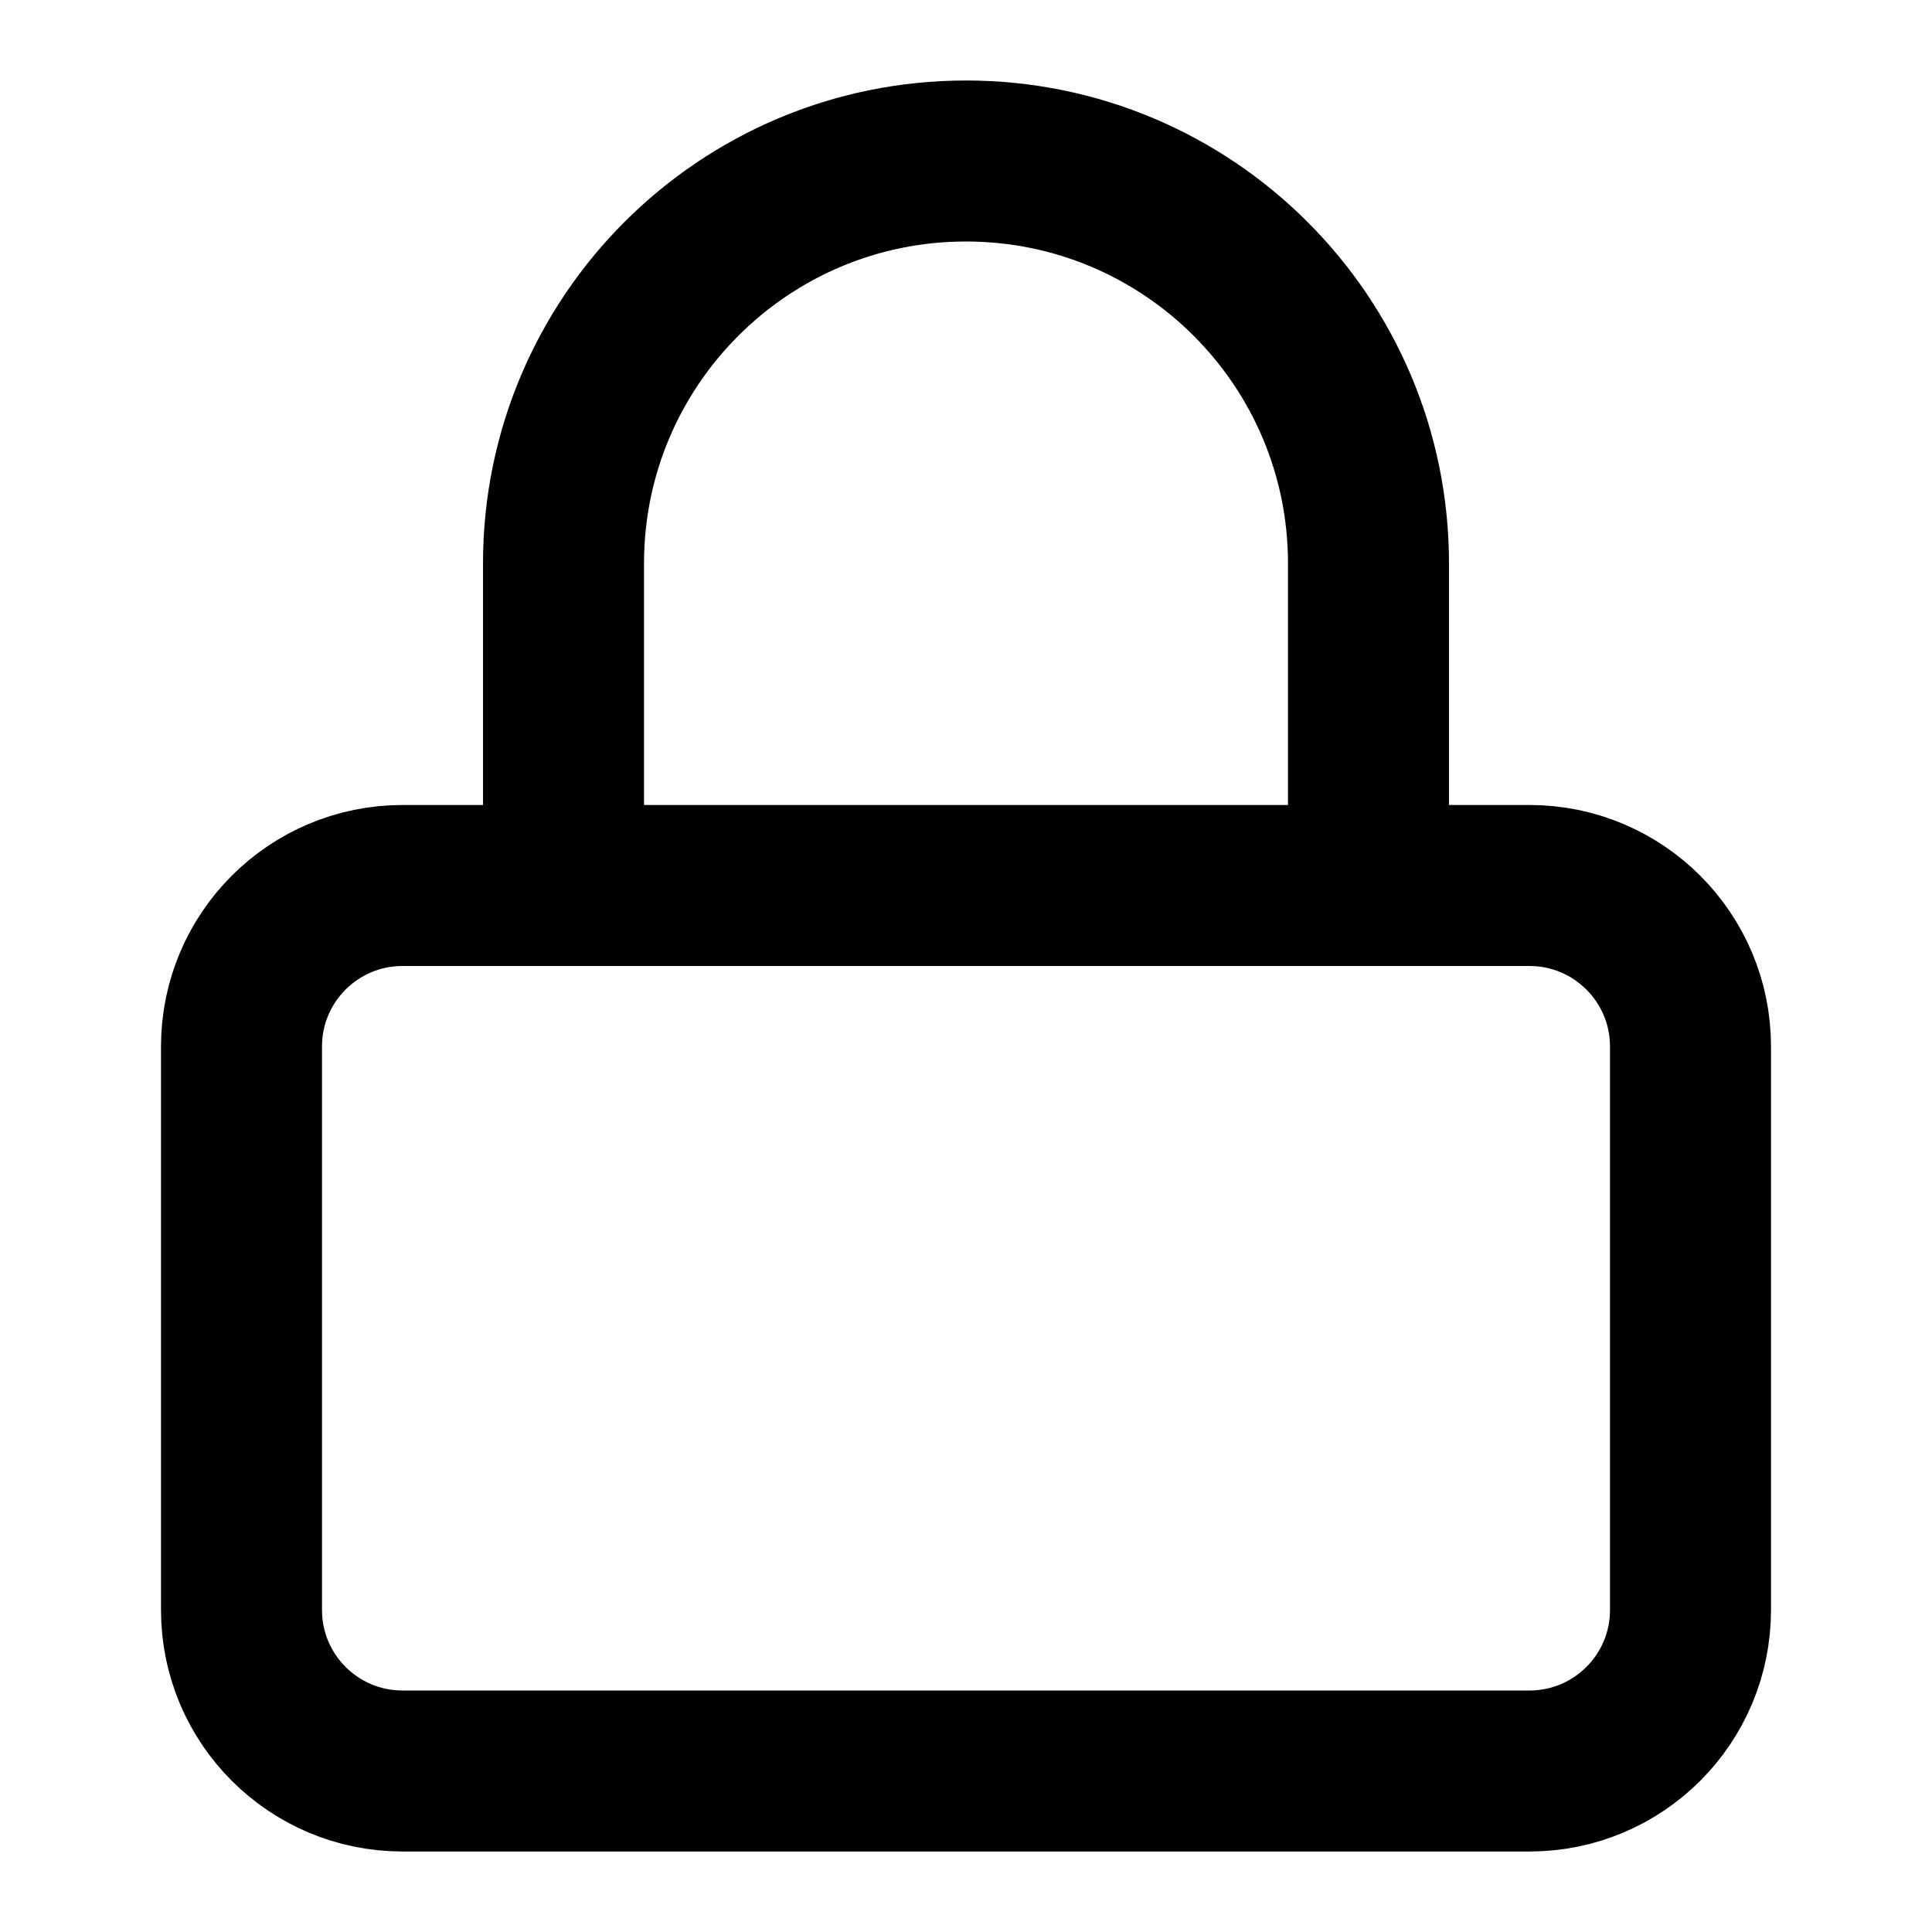
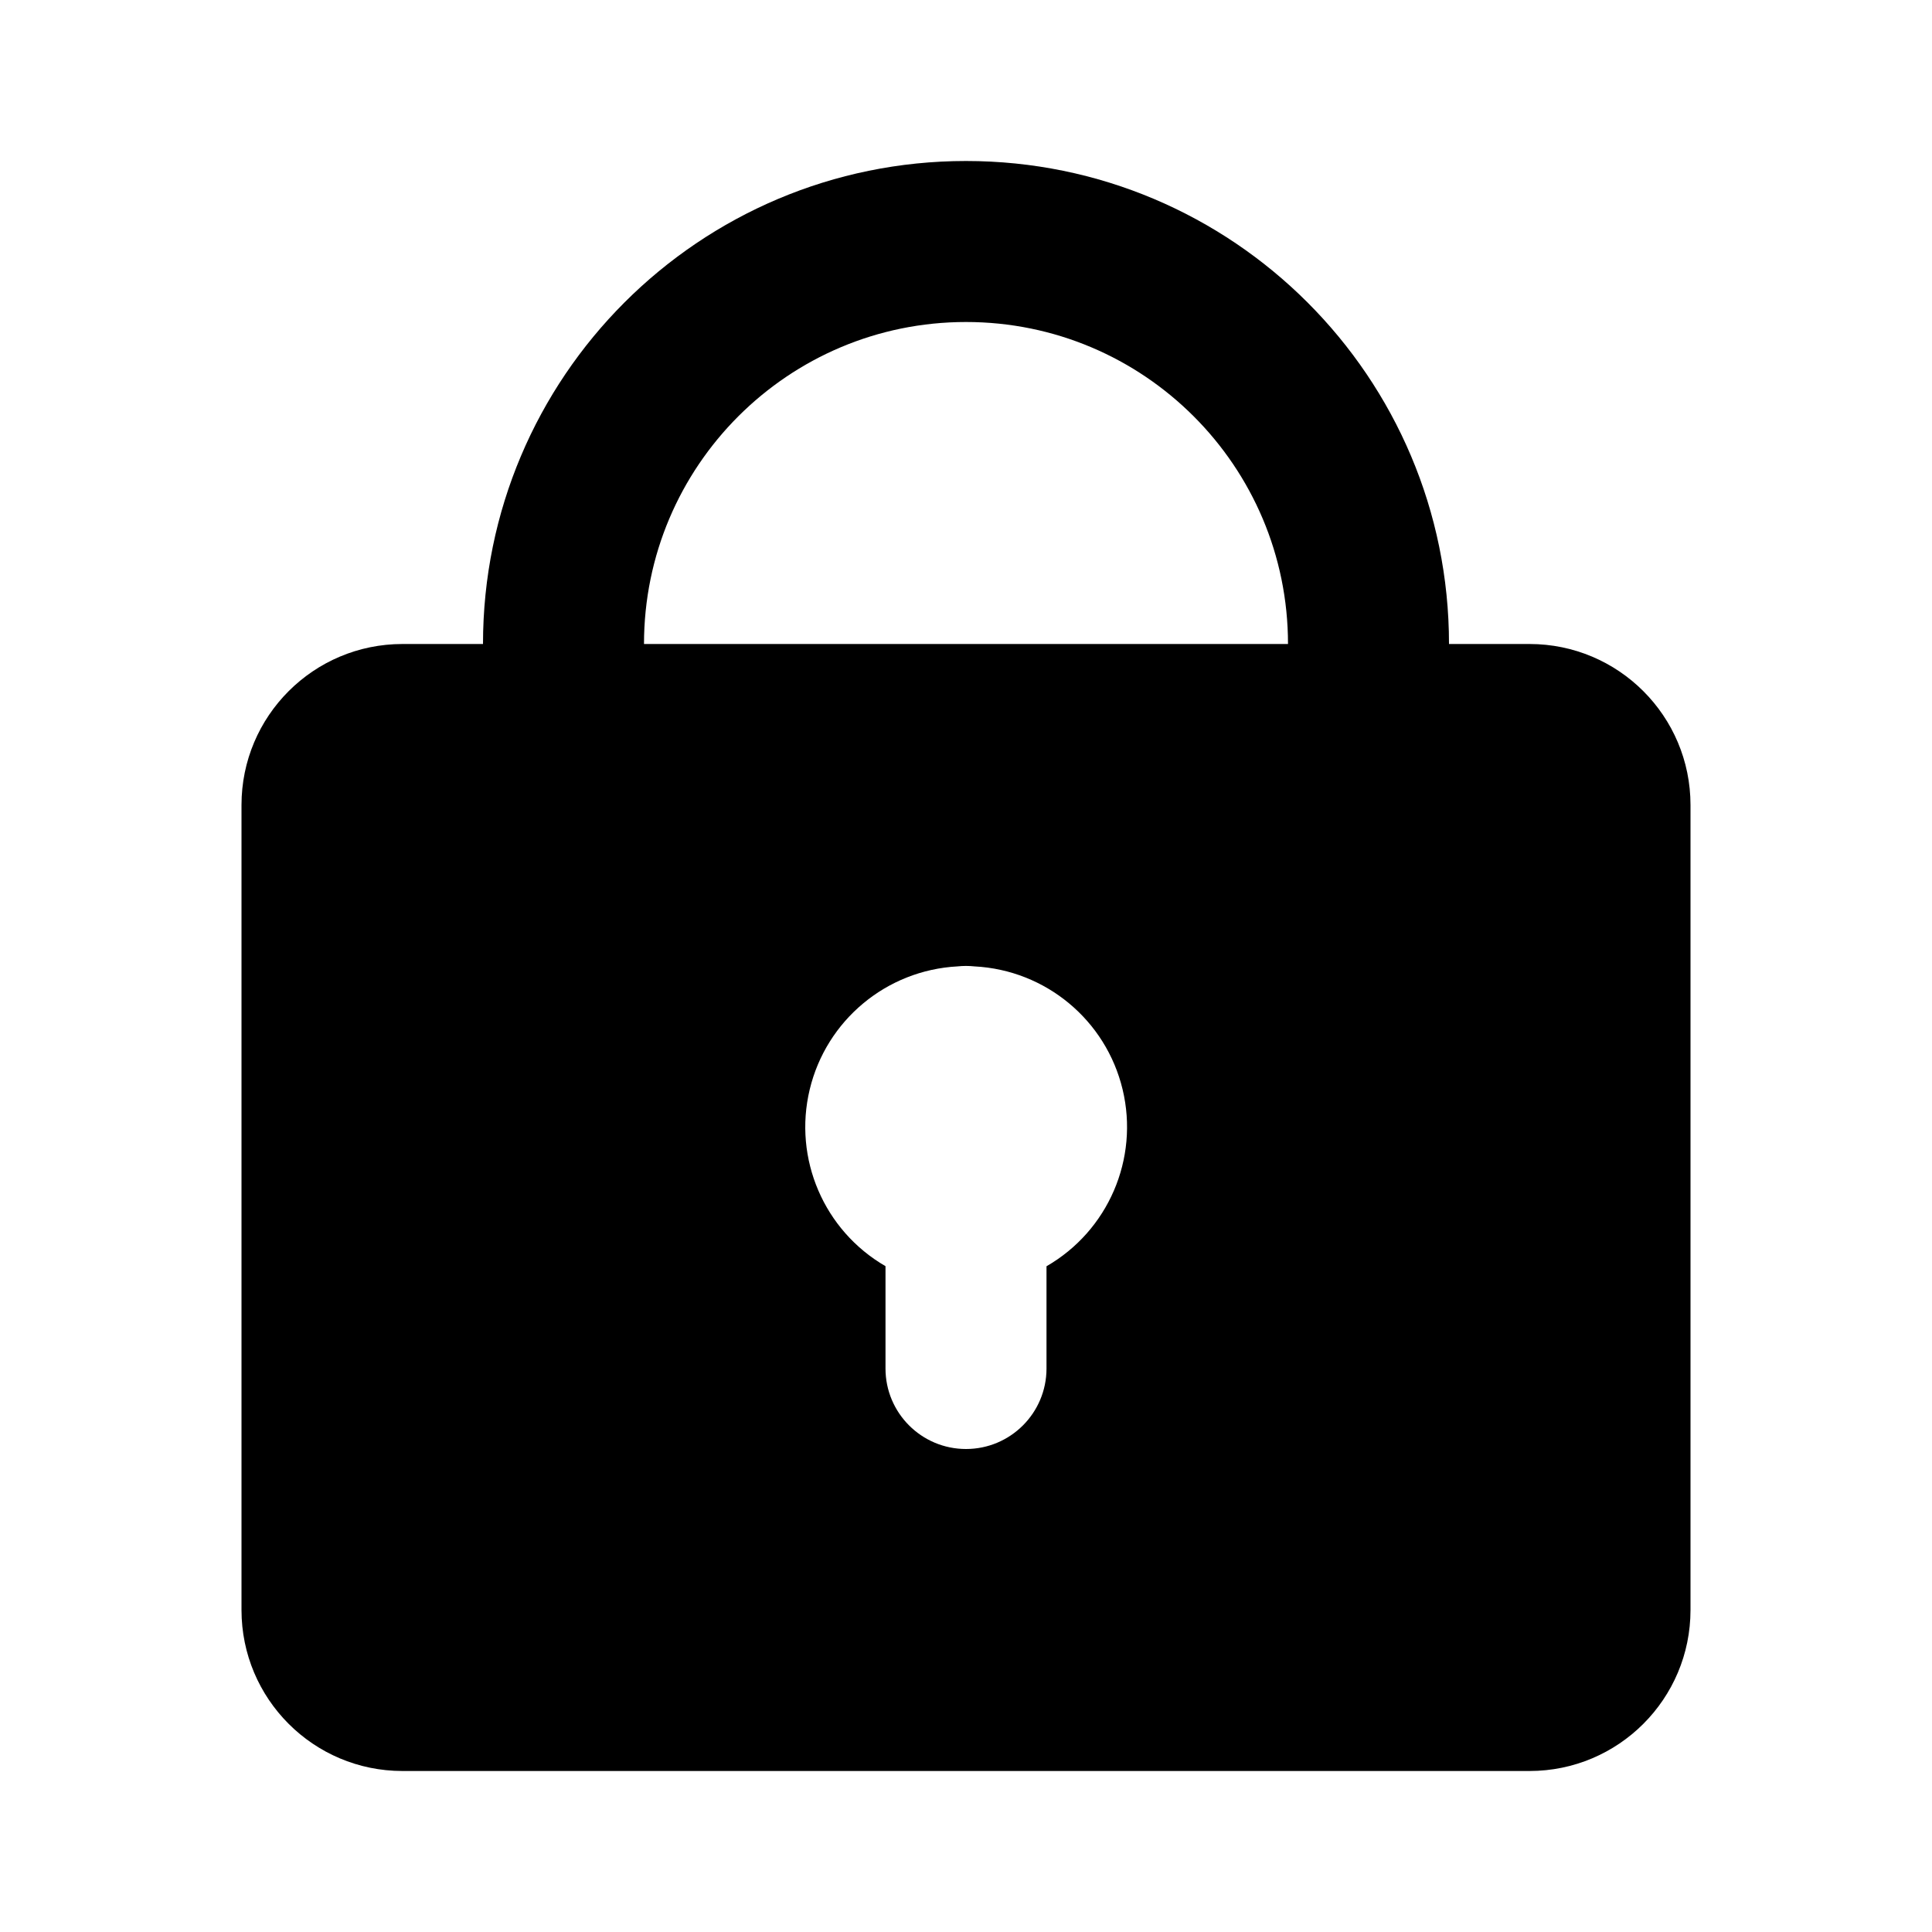
- <svg xmlns="http://www.w3.org/2000/svg" width="24" height="24" viewBox="0 0 24 24" fill="none" stroke="currentColor" stroke-width="2" stroke-linecap="round" stroke-linejoin="round">
-   <rect width="18" height="11" x="3" y="11" rx="2" ry="2" />
-   <path d="M7 11V7a5 5 0 0 1 10 0v4" />
+ <svg xmlns="http://www.w3.org/2000/svg" width="24" height="24" viewBox="0 0 24 24">
+   <path fill="currentColor" d="M12 2a6 6 0 0 1 6 6h1a2 2 0 0 1 2 2v10a2 2 0 0 1-2 2H5a2 2 0 0 1-2-2V10a2 2 0 0 1 2-2h1a6 6 0 0 1 6-6m-.107 10.005A1.998 1.998 0 0 0 11 15.729V17a1 1 0 1 0 2 0v-1.27a1.997 1.997 0 0 0-.894-3.725a1 1 0 0 0-.213 0M12 4a4 4 0 0 0-4 4h8a4 4 0 0 0-4-4" />
</svg>
